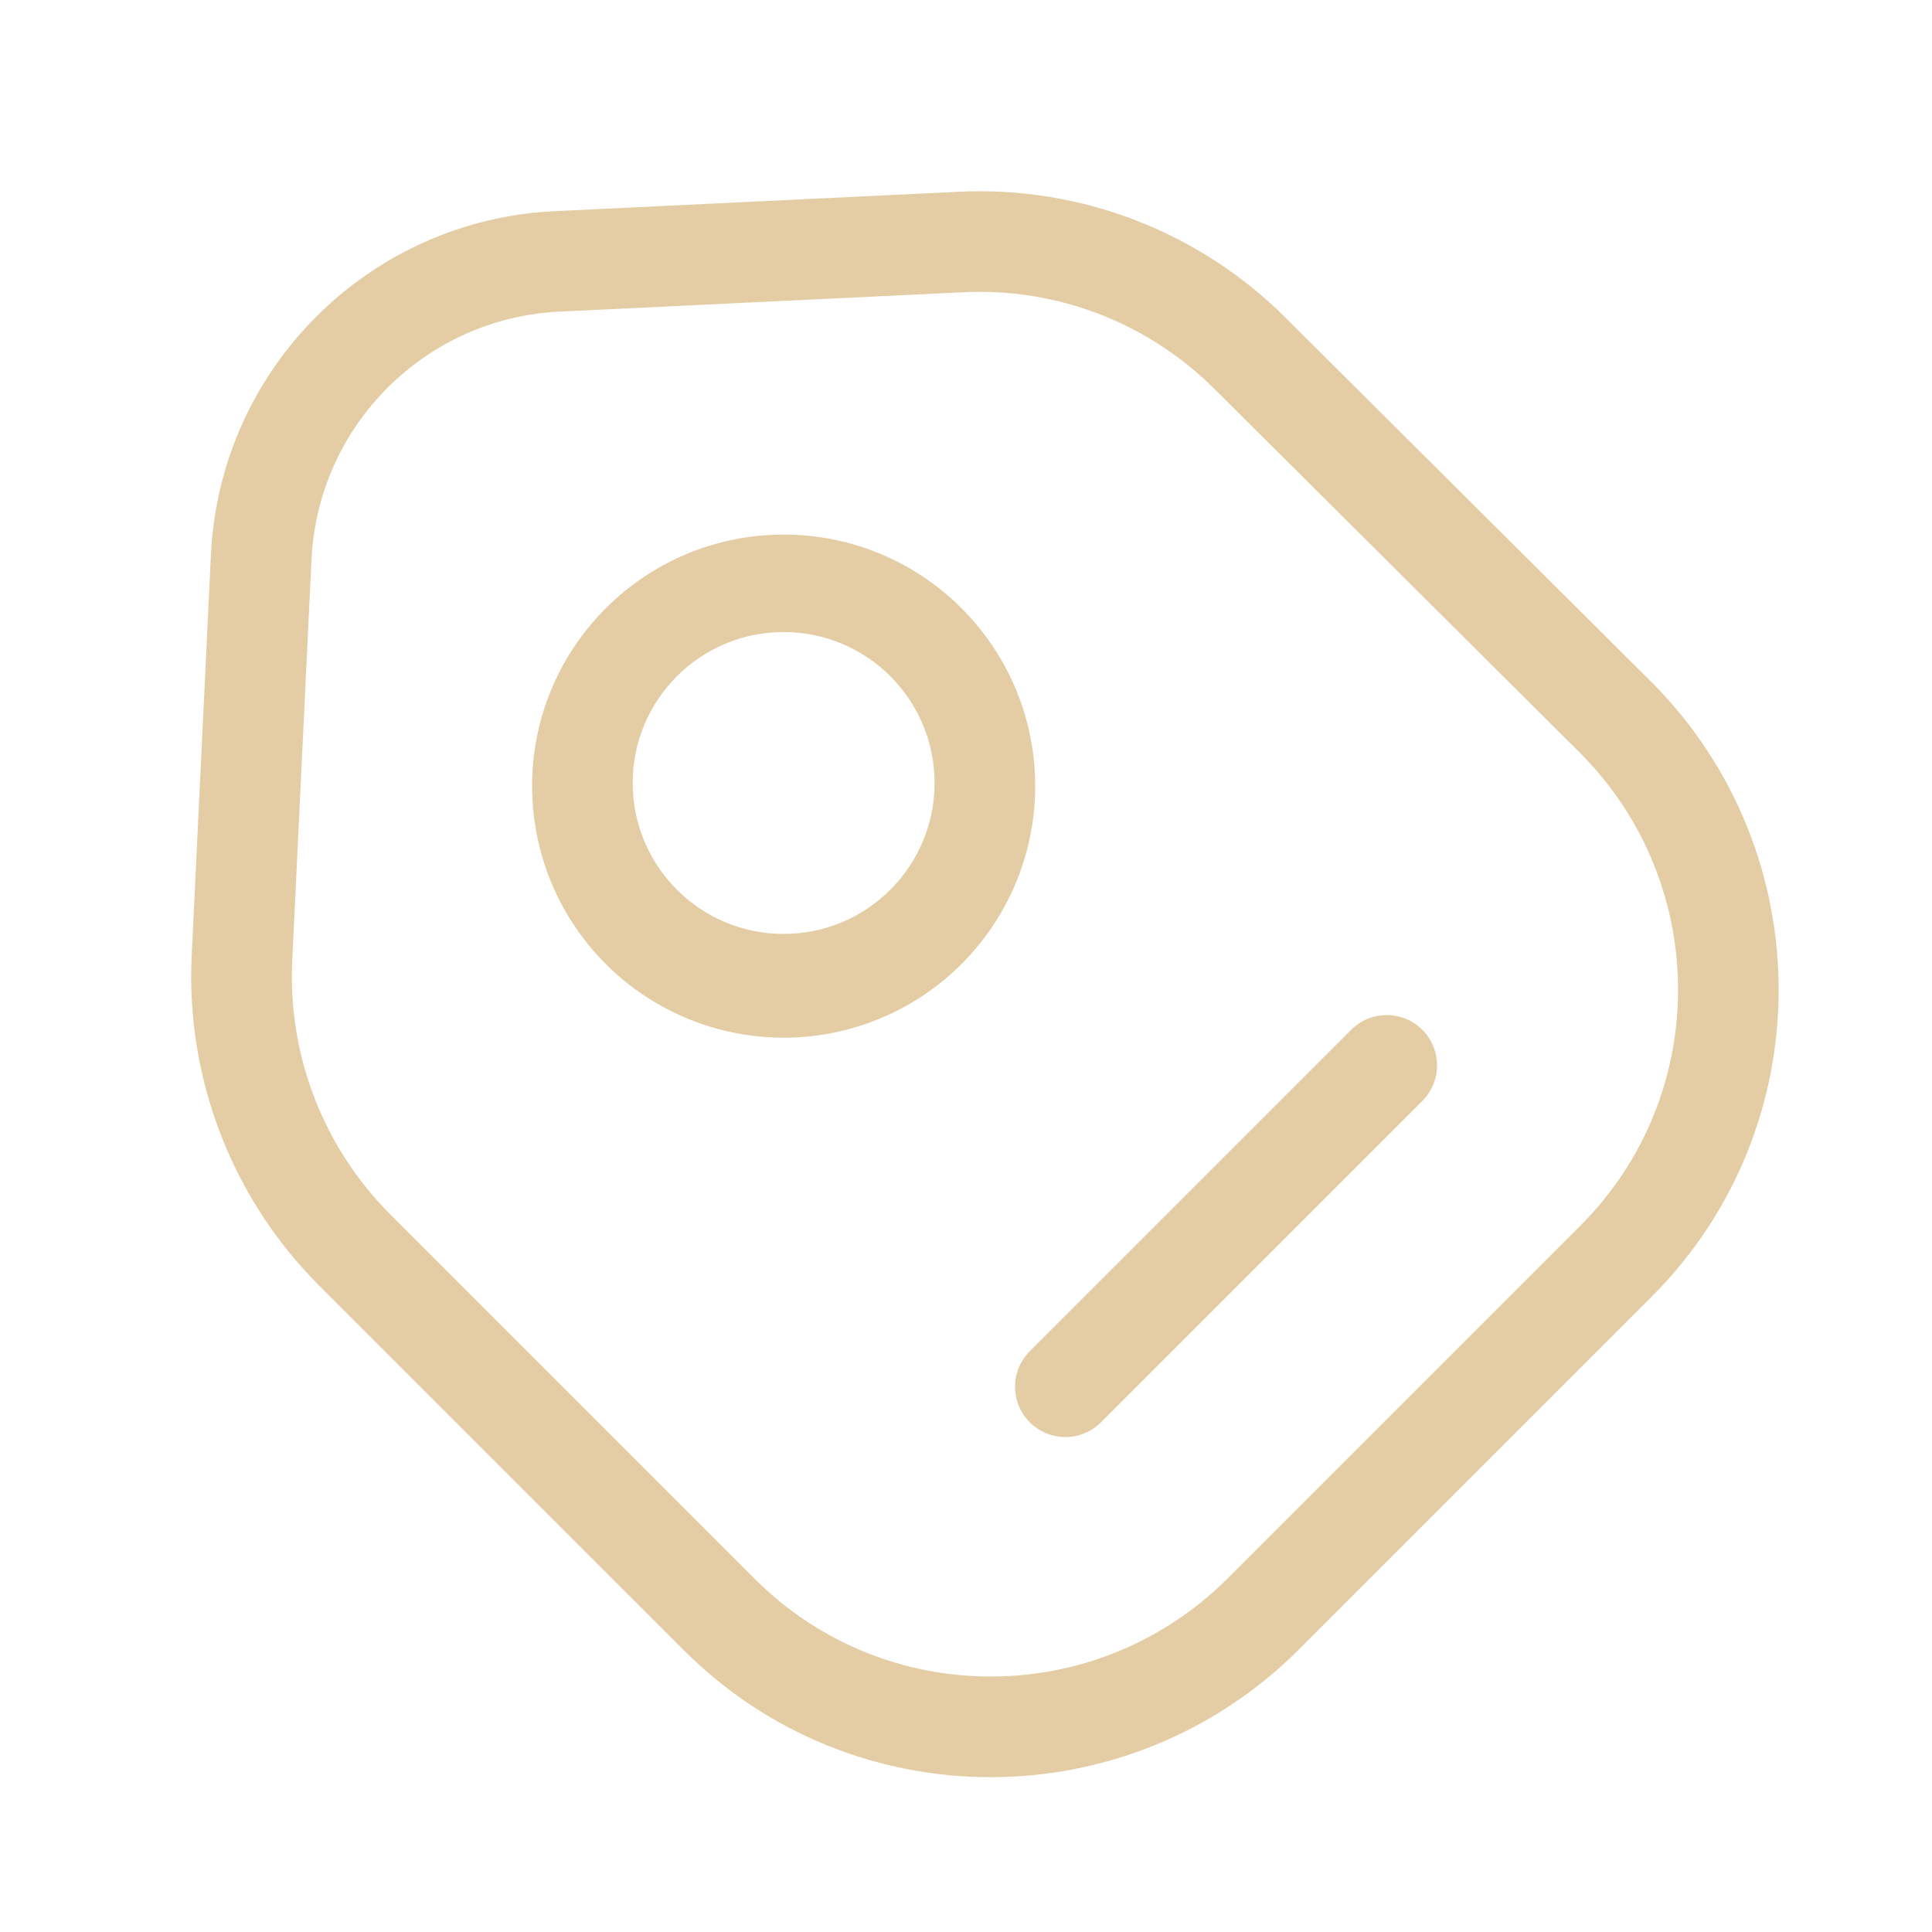
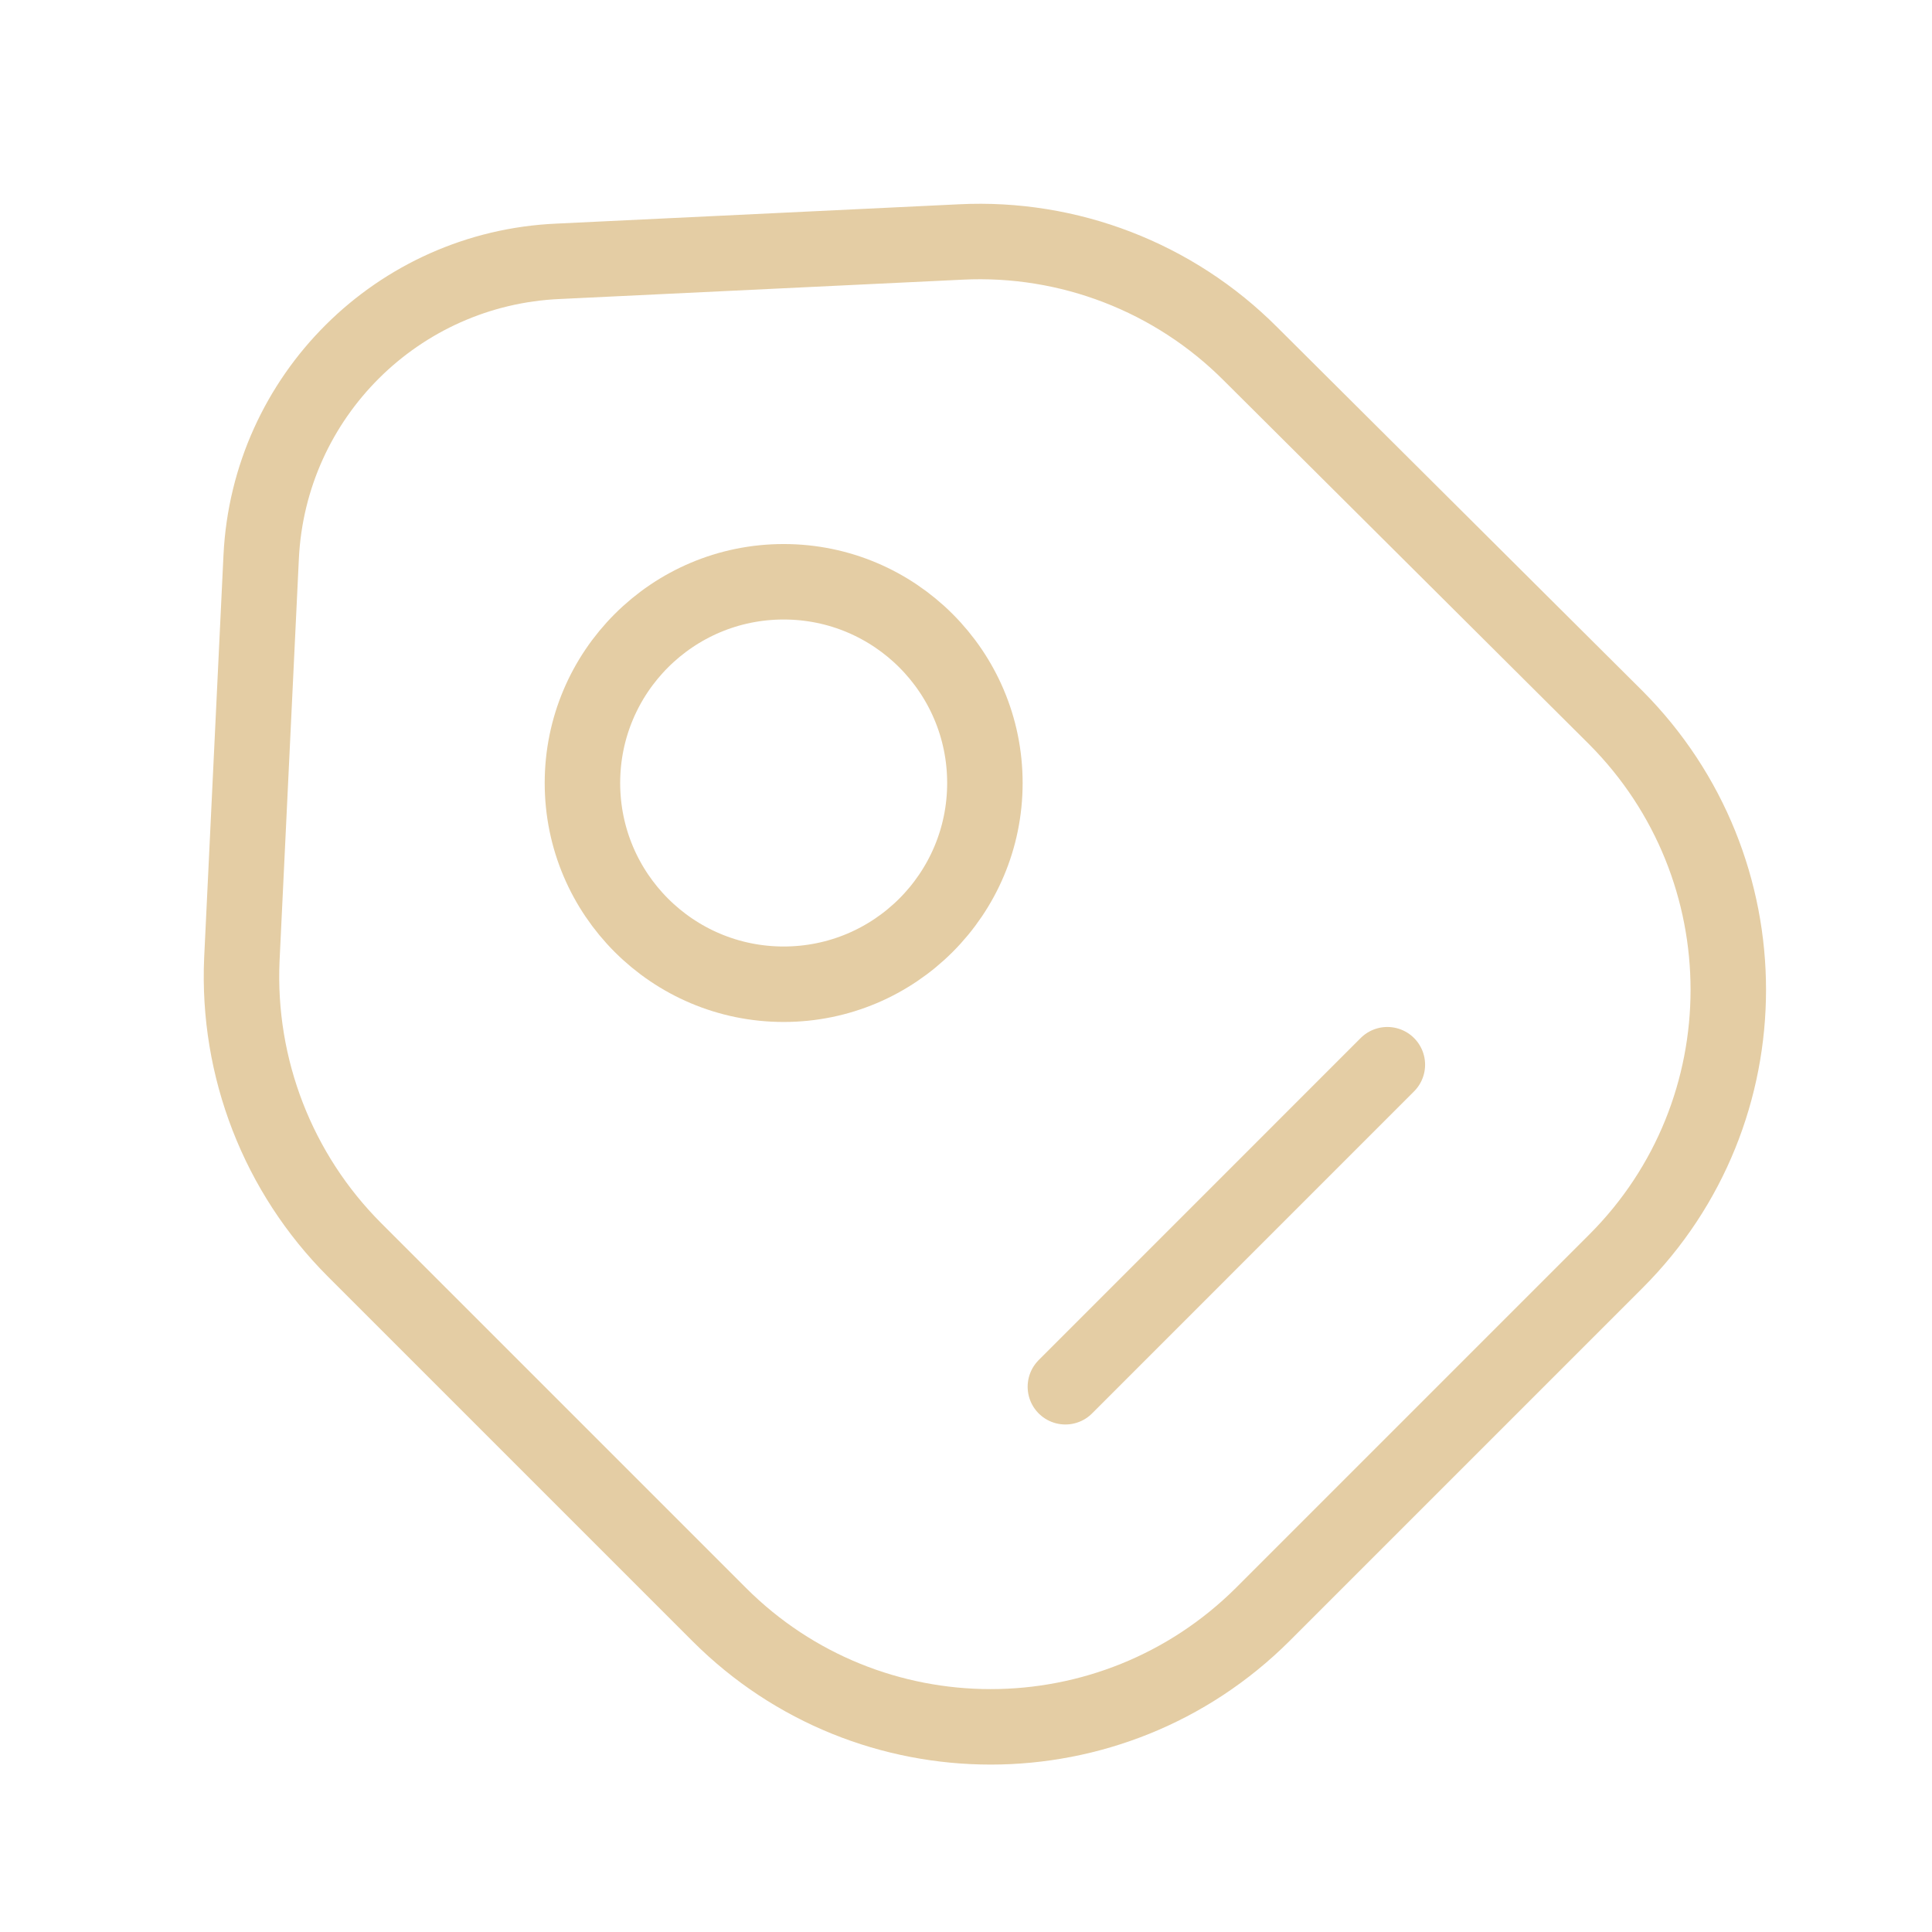
- <svg xmlns="http://www.w3.org/2000/svg" width="48" height="48" fill="none" viewBox="0 0 48 48">
-   <path fill="#e4cda4" d="M23.808 4.765a10.75 10.75 0 0 1 8.148 3.145h-.001l9.077 9.038.005.003c4.203 4.227 4.206 11.057-.003 15.266l-8.782 8.782c-4.227 4.204-11.057 4.208-15.266-.002l-9.06-9.06a10.86 10.86 0 0 1-3.165-8.16v-.004l.48-10v-.002a8.977 8.977 0 0 1 8.57-8.526zm.124 2.496h-.002l-10 .48h-.004a6.48 6.48 0 0 0-6.187 6.155l-.48 9.997a8.36 8.36 0 0 0 2.435 6.276l9.06 9.06c3.23 3.23 8.478 3.234 11.732 0l8.78-8.78c3.23-3.229 3.235-8.477.002-11.731l-9.08-9.04-.003-.002a8.25 8.25 0 0 0-6.253-2.415" />
-   <path fill="#e4cda4" d="M23.219 19.453a3.75 3.75 0 1 0-7.5 0 3.75 3.75 0 0 0 7.5 0m2.5 0a6.25 6.25 0 1 1-12.499-.001 6.25 6.25 0 0 1 12.499.001M33.585 25.57a1.25 1.25 0 0 1 1.768 1.767l-8 8a1.25 1.25 0 1 1-1.768-1.768z" />
+ <svg xmlns="http://www.w3.org/2000/svg" width="32" height="32" fill="none" viewBox="0 0 32 32">
+   <path stroke="#e4cda4" stroke-linecap="round" stroke-linejoin="round" stroke-width="1.25" d="m5.873 20.702 6.04 6.04c2.48 2.48 6.507 2.48 9 0l5.853-5.853c2.48-2.48 2.48-6.507 0-9l-6.053-6.027a6.33 6.33 0 0 0-4.8-1.854l-6.667.32a5.15 5.15 0 0 0-4.92 4.894l-.32 6.667c-.08 1.8.6 3.546 1.867 4.813" />
+   <path stroke="#e4cda4" stroke-linecap="round" stroke-width="1.25" d="M12.98 16.302a3.333 3.333 0 1 0 0-6.666 3.333 3.333 0 0 0 0 6.666Z" />
+   <path stroke="#e4cda4" stroke-linecap="round" stroke-linejoin="round" stroke-miterlimit="10" stroke-width="1.25" d="m17.646 22.969 5.333-5.334" />
</svg>
